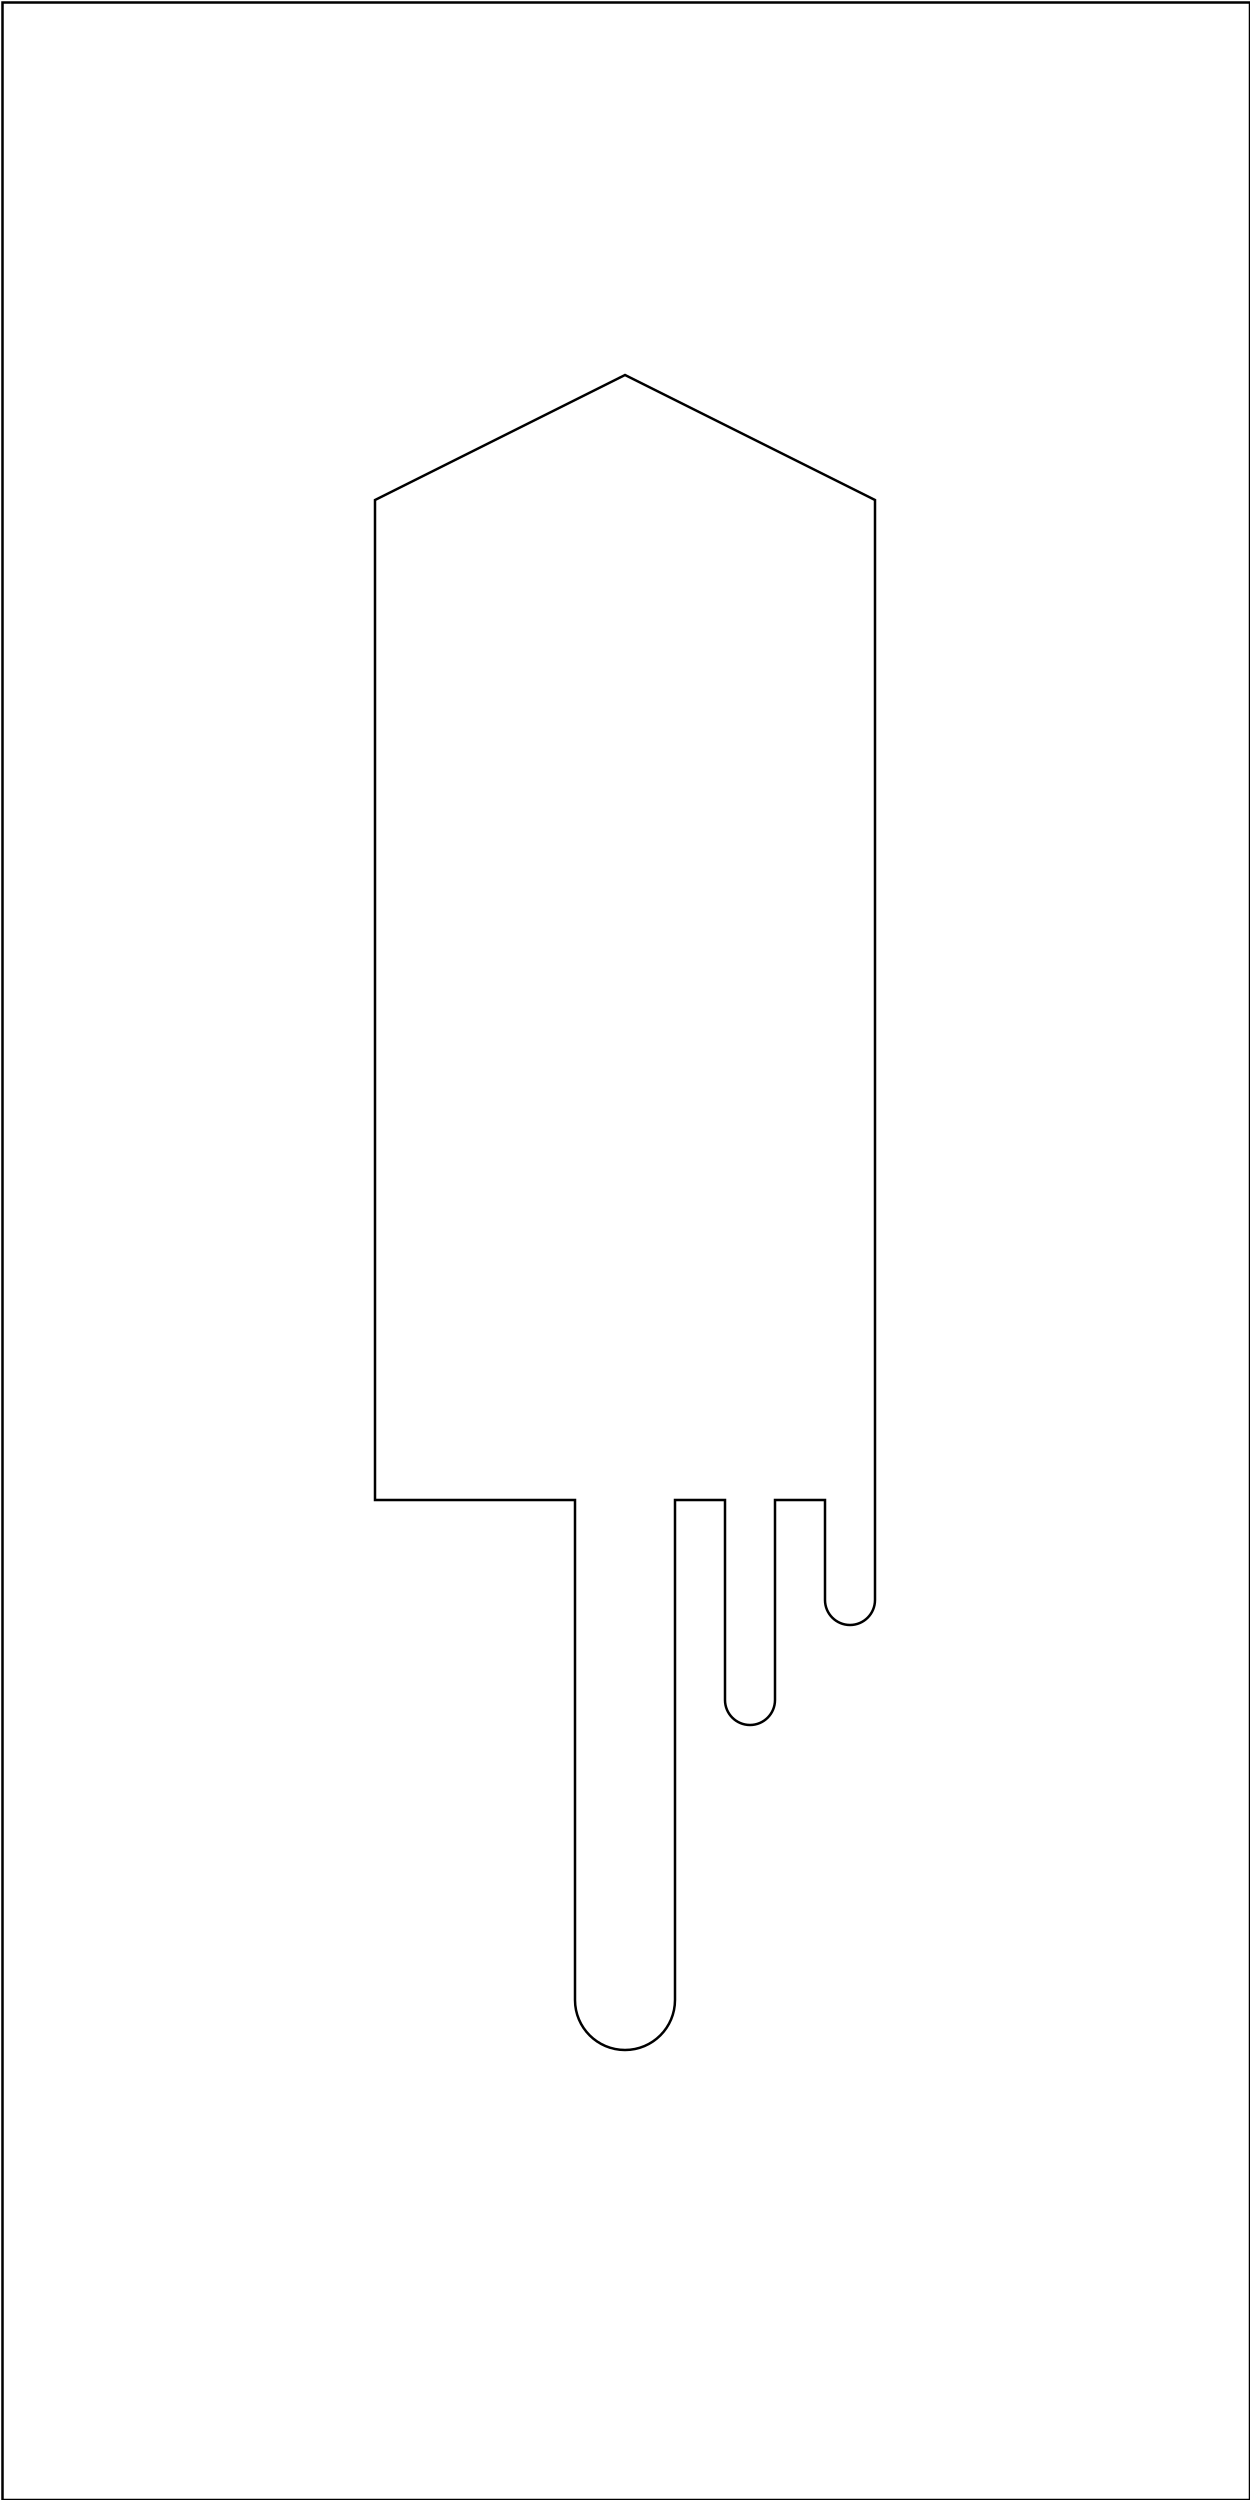
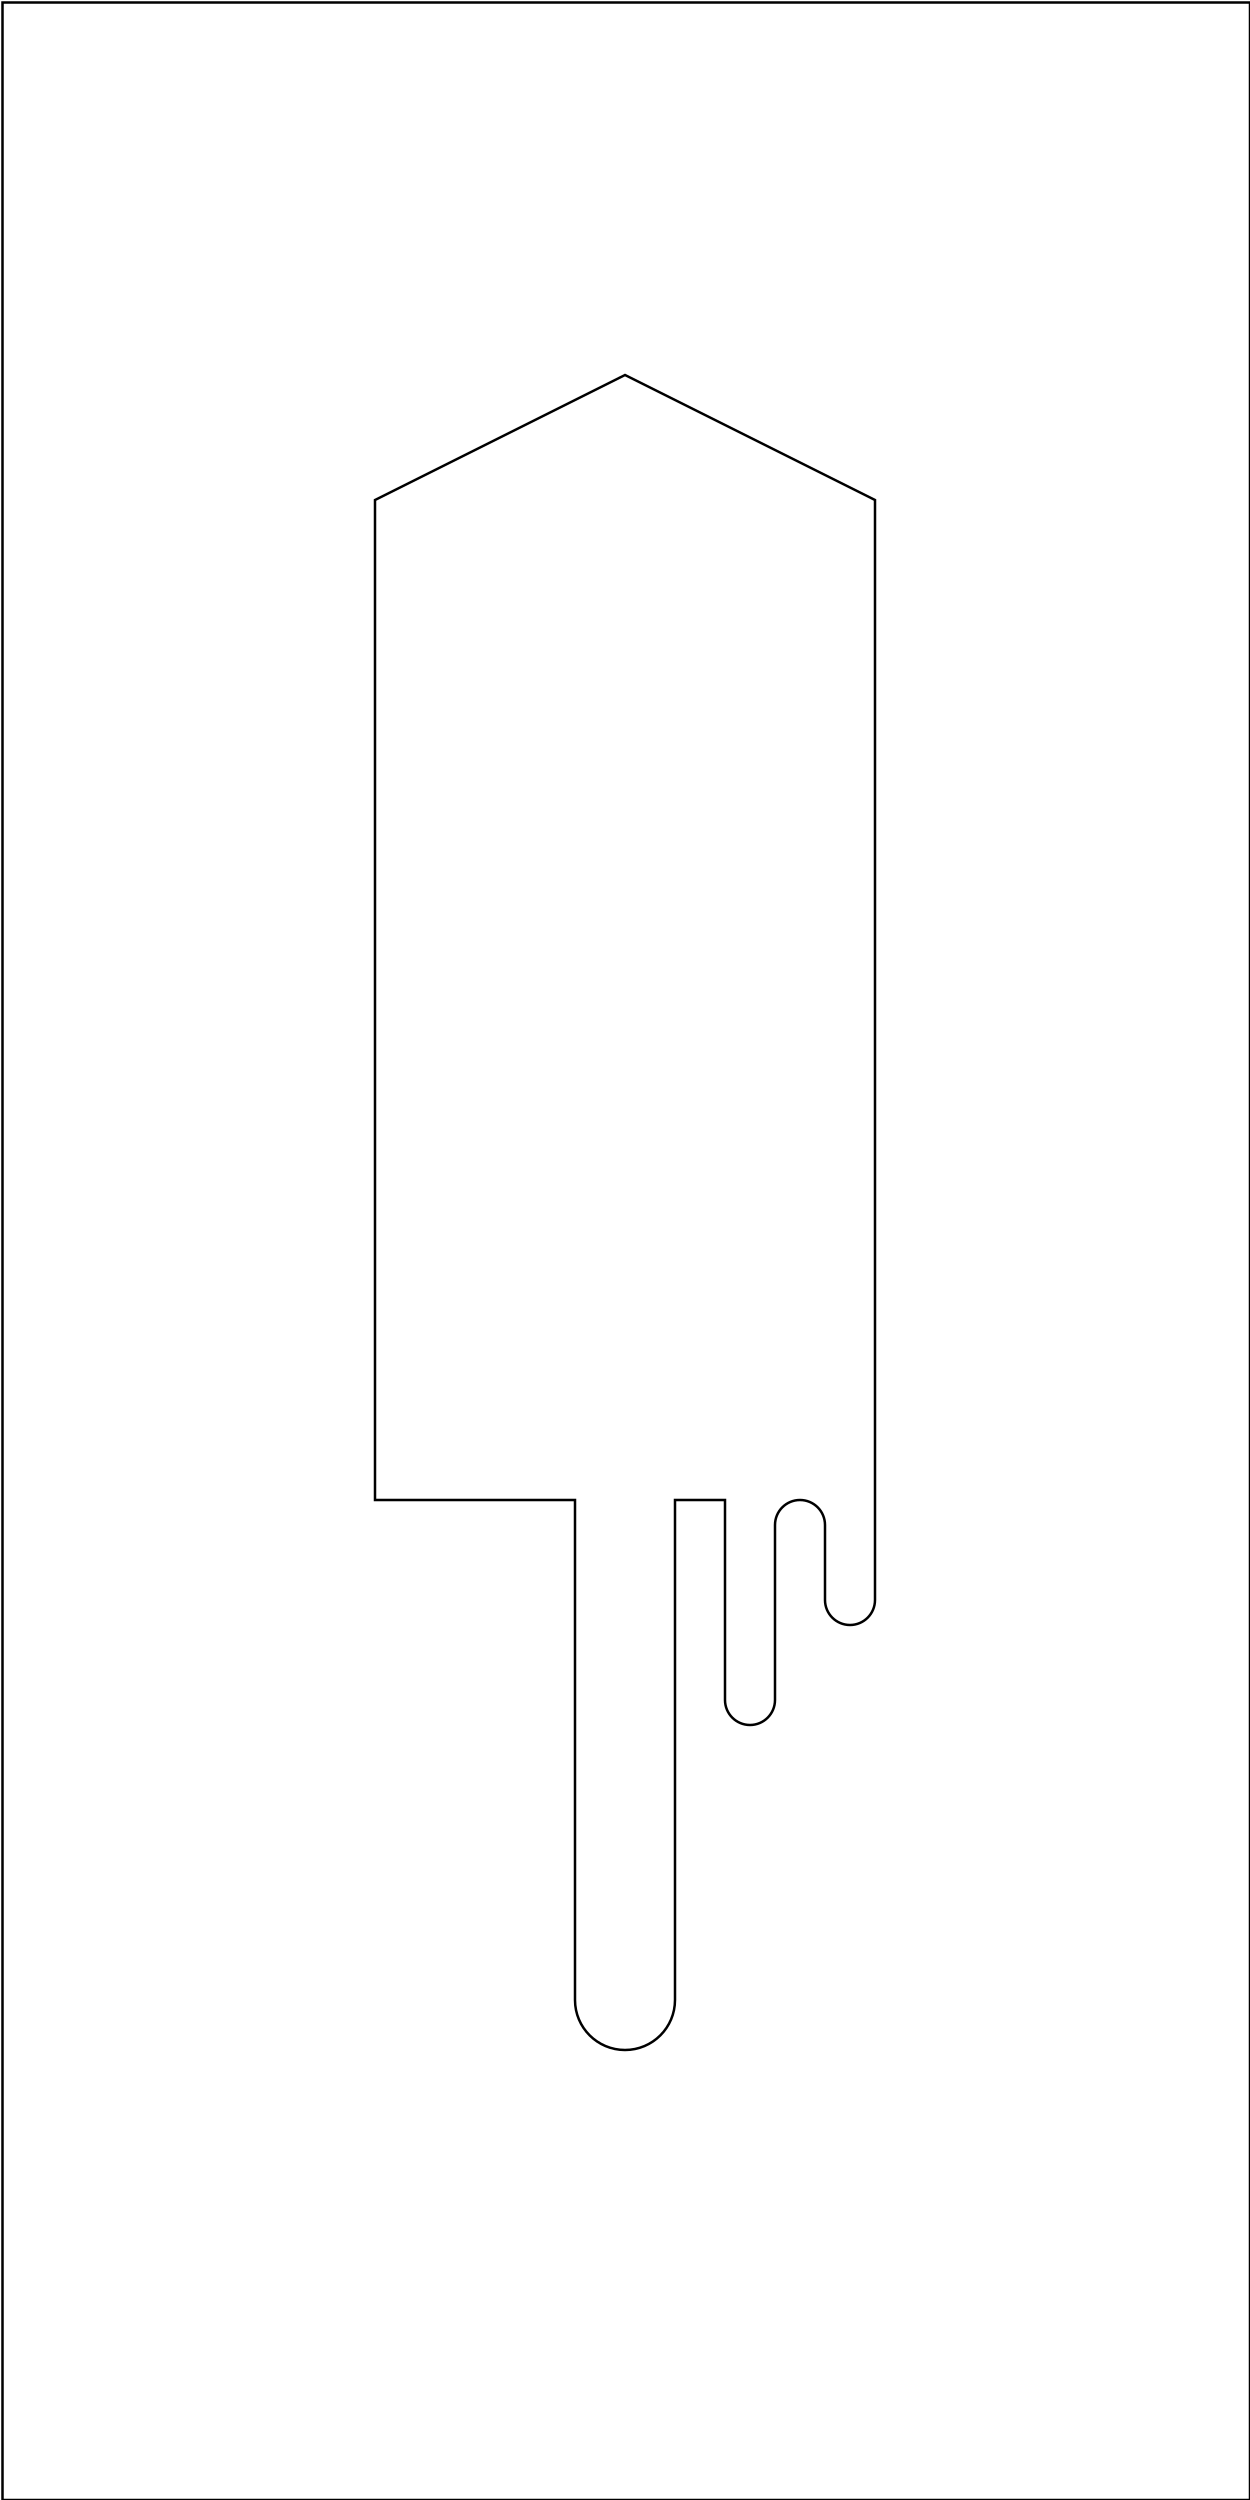
<svg xmlns="http://www.w3.org/2000/svg" width="500px" height="1000px" viewBox="0 0 500 1000">
  <rect x="1" y="1" height="999" width="499" fill="none" stroke="black" />
-   <path d="       M 150 600        L 150 200        L 250 150        L 350 200        L 350 600        L 350 640        A 1 1 0 0 1 330 640        L 330 600        L 310 600        L 310 680        A 1 1 0 0 1 290 680        L 290 600        L 270 600        L 270 800        A 1 1 0 0 1 230 800        L 230 600       z" fill="none" stroke-width="1" stroke="black" />
+   <path d="       M 150 600        L 150 200        L 250 150        L 350 200        L 350 600        L 350 640        A 1 1 0 0 1 330 640        L 330 610        A 1 1 0 0 0 310 610        L 310 680        A 1 1 0 0 1 290 680        L 290 600        L 270 600        L 270 800        A 1 1 0 0 1 230 800        L 230 600       z" fill="none" stroke-width="1" stroke="black" />
</svg>
